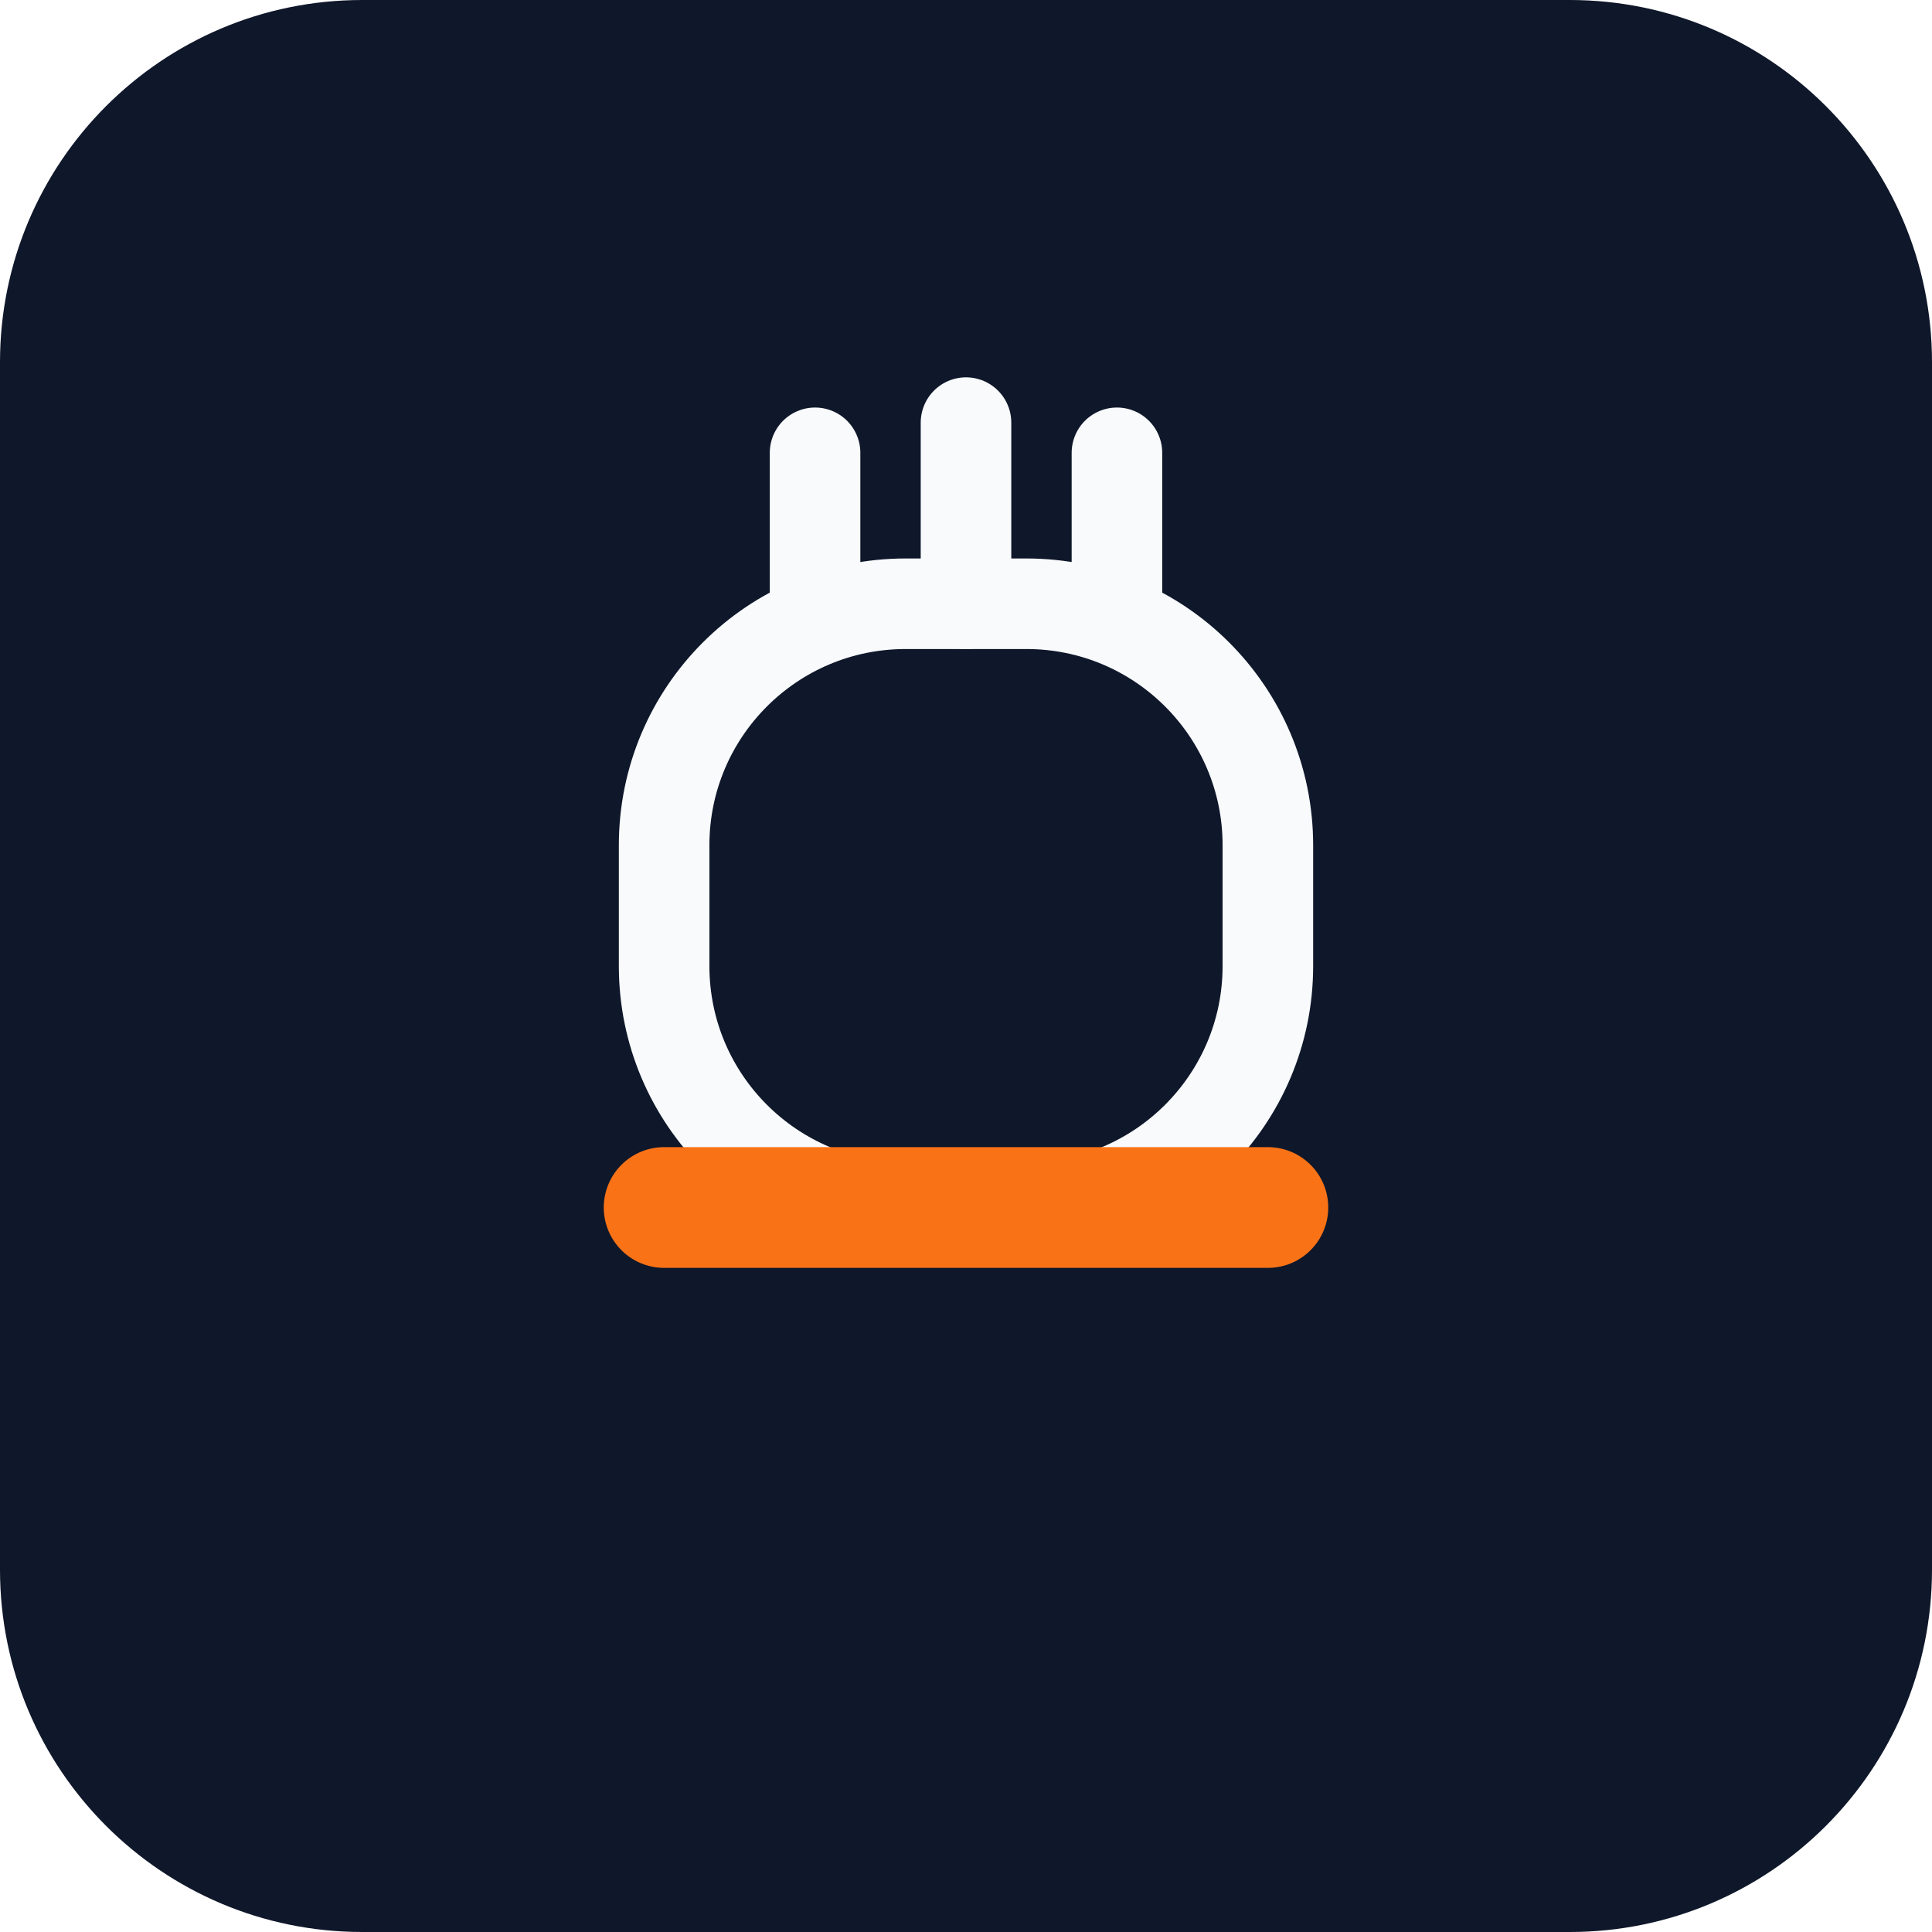
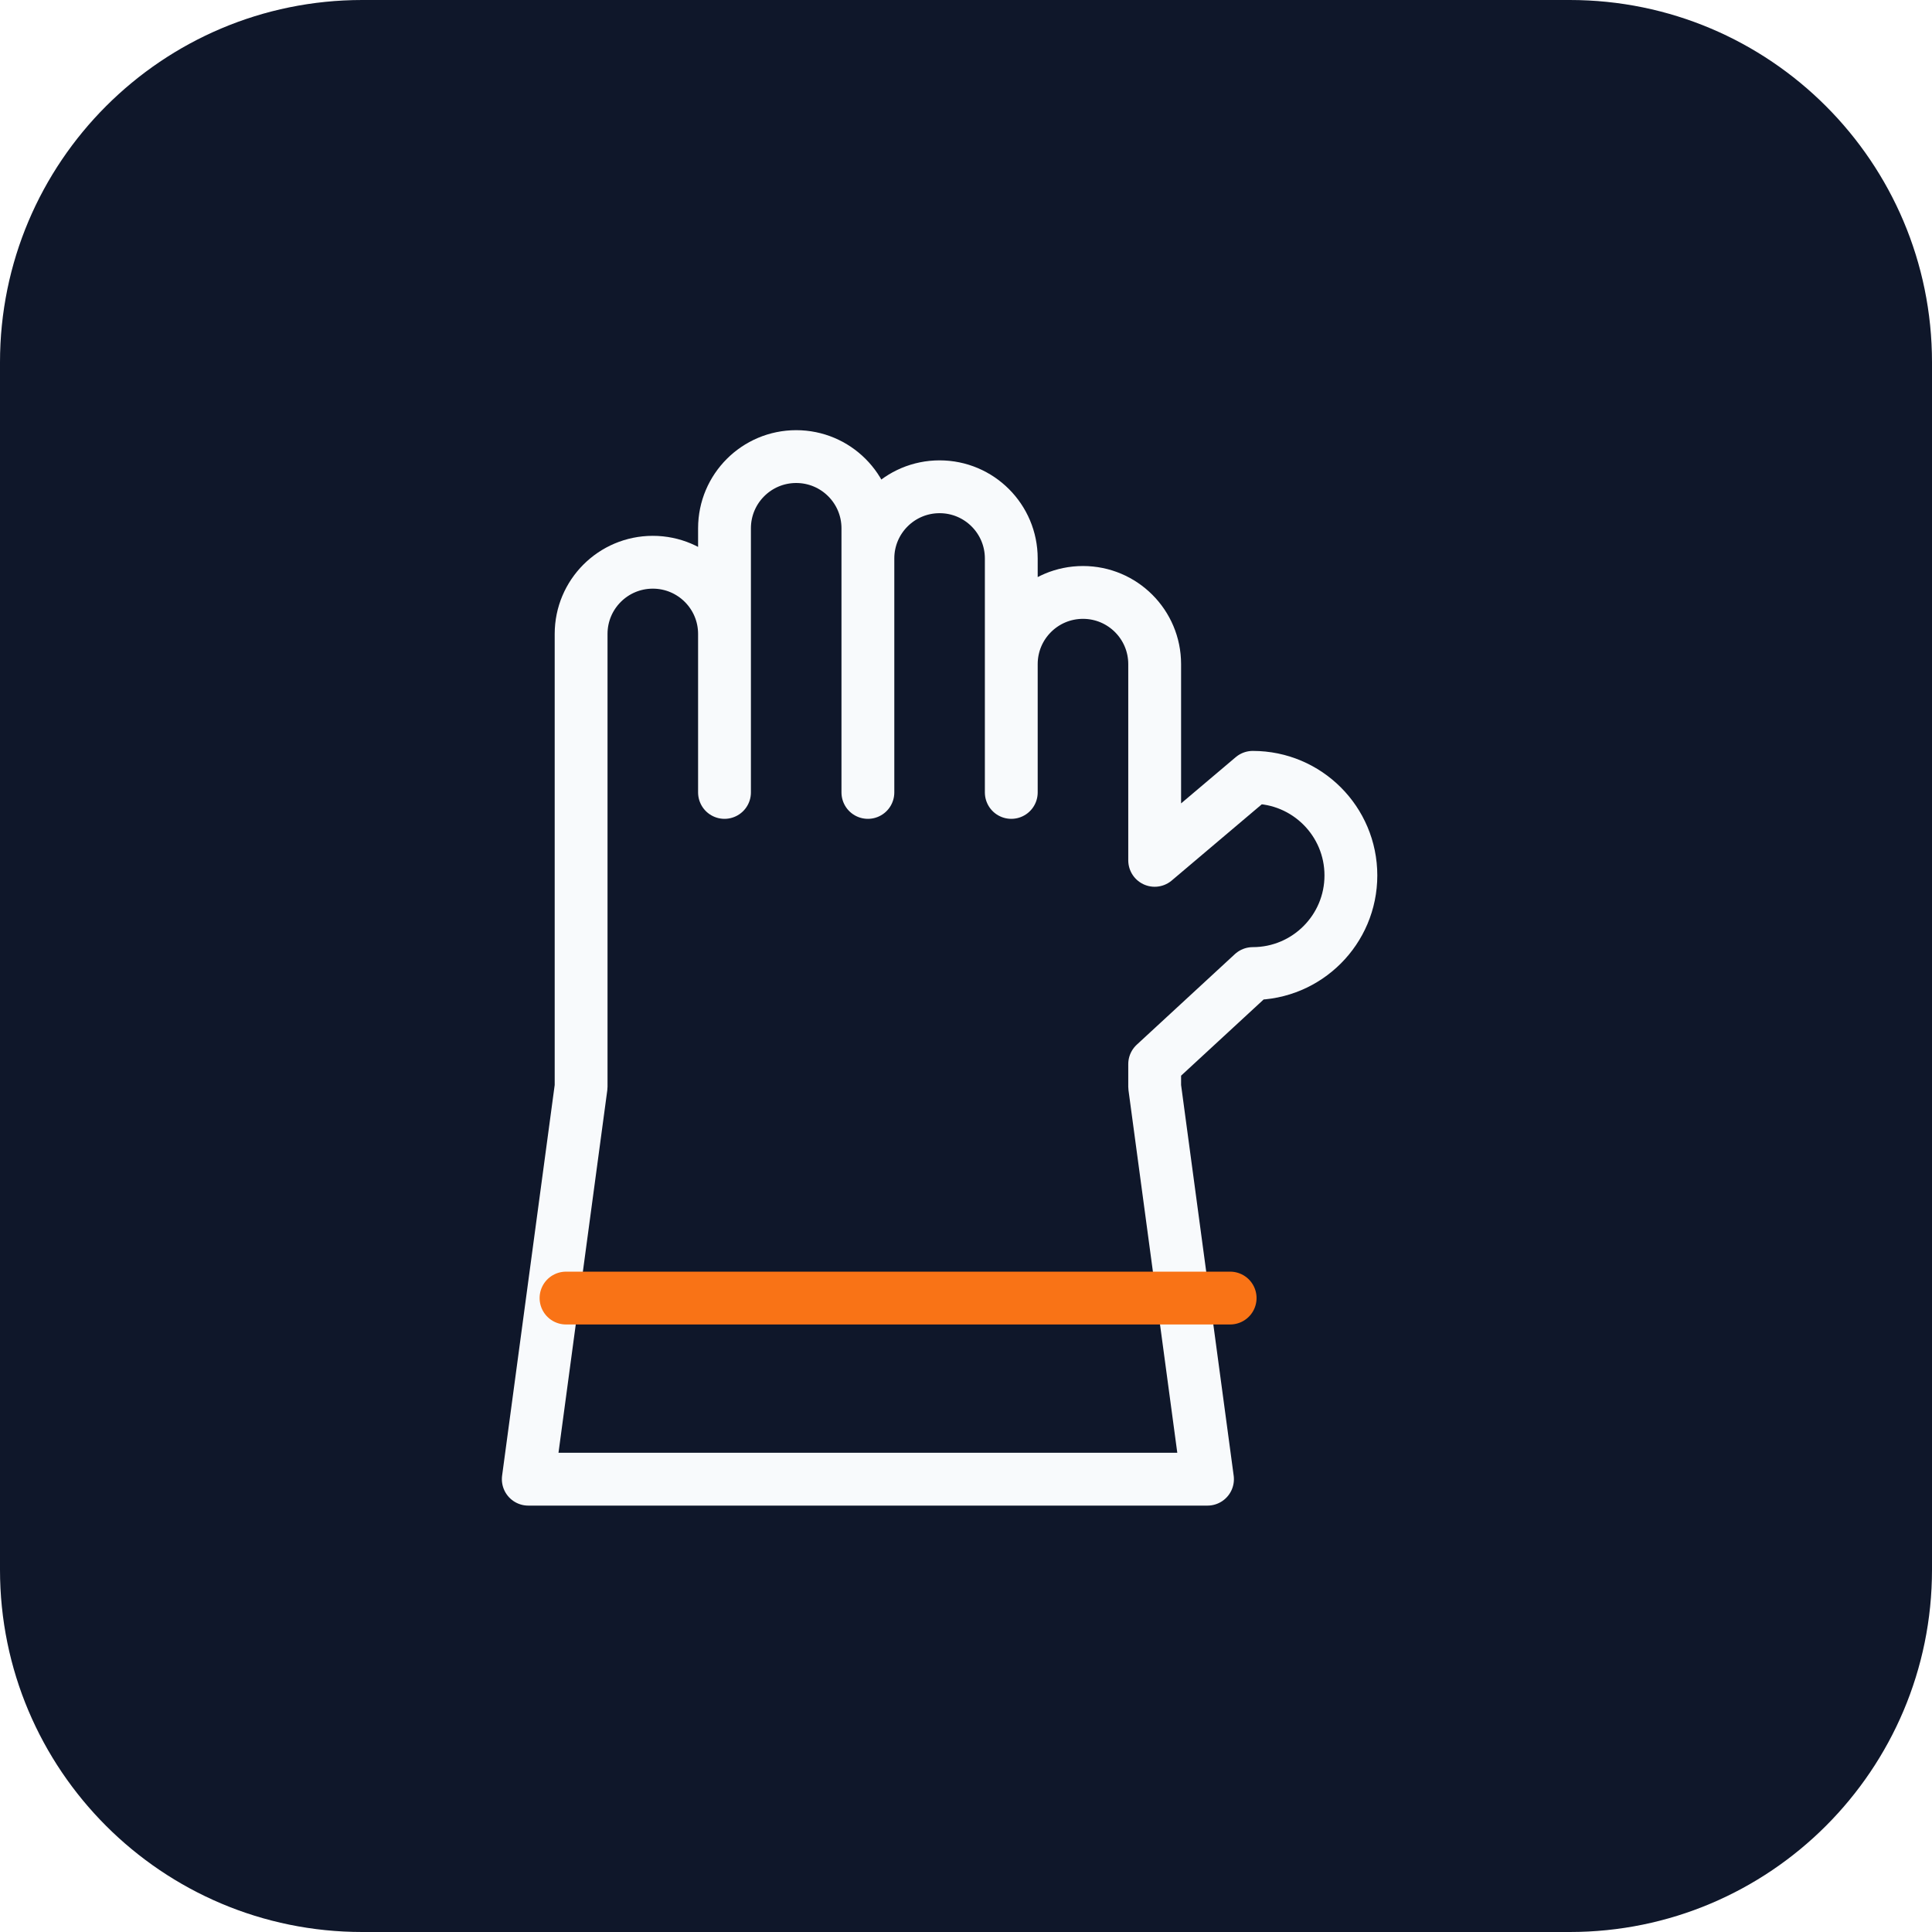
- <svg xmlns="http://www.w3.org/2000/svg" viewBox="0 0 64 64" width="64" height="64" role="img">
-   <rect width="64" height="64" rx="12" fill="#0F172A" />
-   <g fill="none" stroke="#F8FAFC" stroke-width="3" stroke-linecap="round">
-     <rect x="22" y="20" width="20" height="20" rx="8" />
-     <path d="M27 20v-5M32 20v-6M37 20v-5" />
-   </g>
-   <path d="M22 40h20" stroke="#F97316" stroke-width="4" stroke-linecap="round" />
+ <svg xmlns="http://www.w3.org/2000/svg" viewBox="0 0 512 512" role="img">
+   <rect width="512" height="512" rx="96" fill="#0F172A" />
+   <path d="M154 288 V168 A19 19 0 0 1 192 168 V210 V140 A19 19 0 0 1 230 140 V210 V148 A19 19 0 0 1 268 148 V210 V176 A19 19 0 0 1 306 176 V210 V228 L332 206 A26 26 0 0 1 332 258 L306 282 V288 L320 392 H140 Z" fill="none" stroke="#F8FAFC" stroke-width="14" stroke-linecap="round" stroke-linejoin="round" />
+   <path d="M150 344 H326" fill="none" stroke="#F97316" stroke-width="14" stroke-linecap="round" />
</svg>
